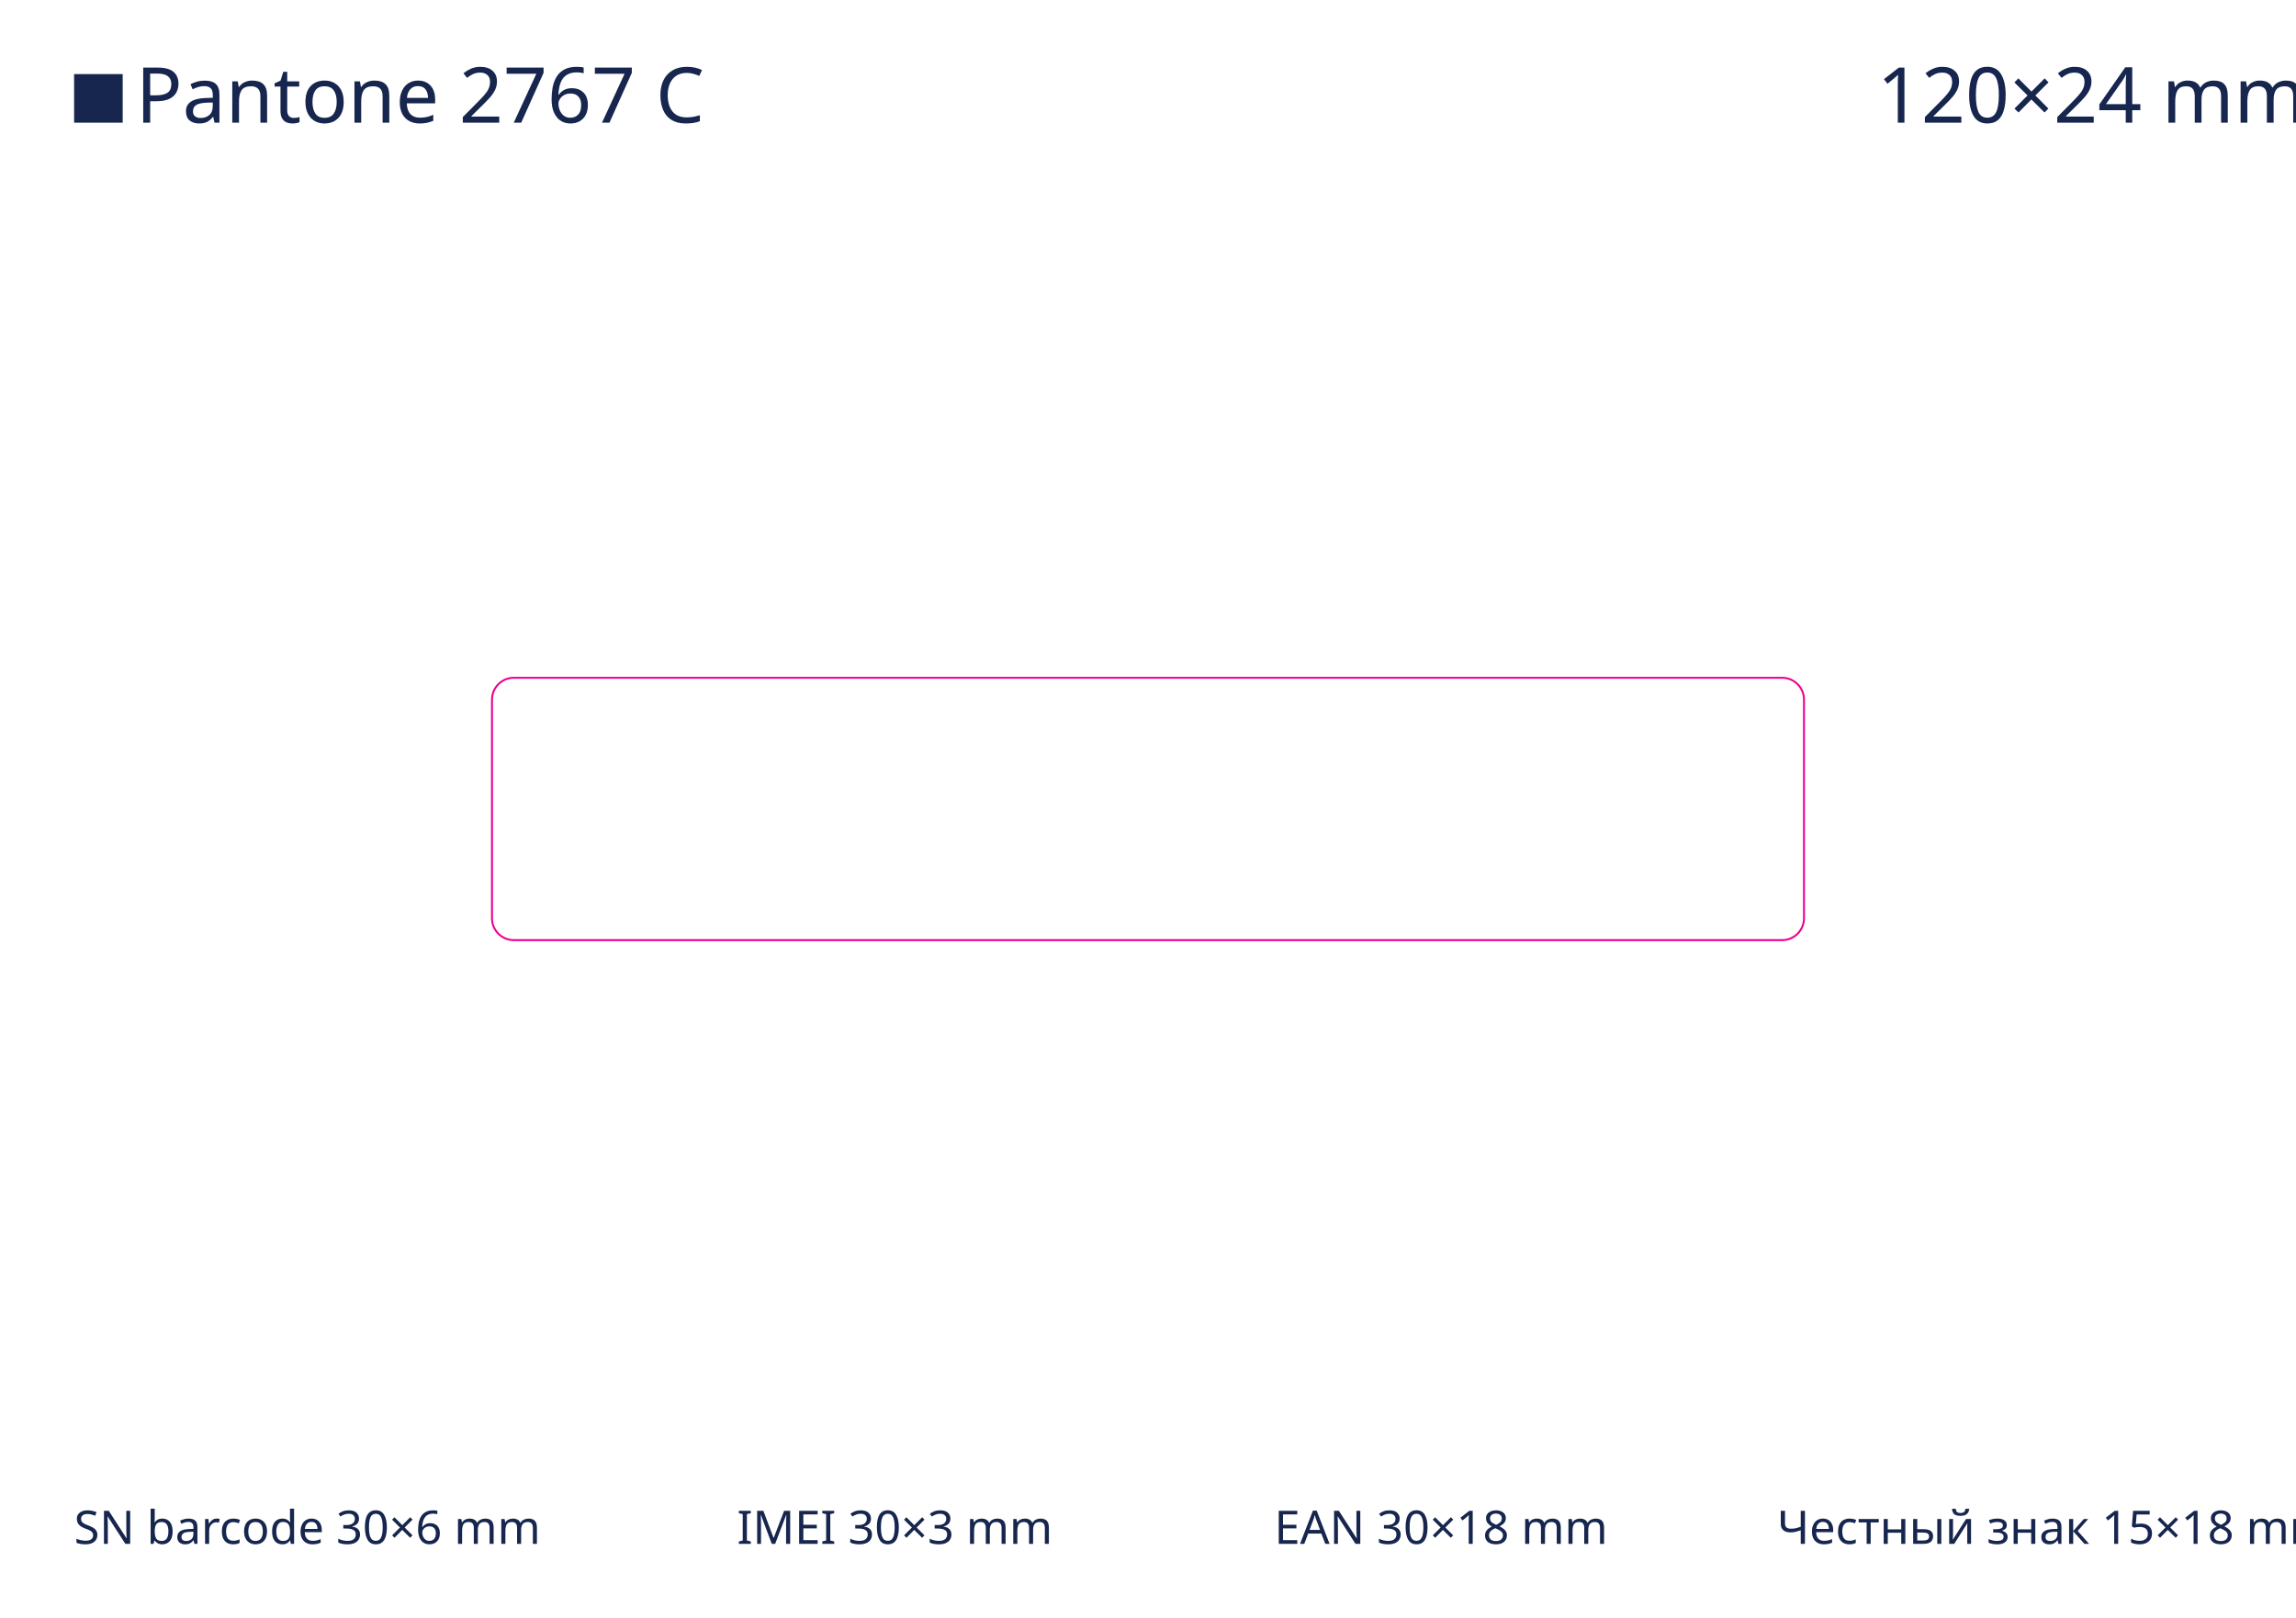
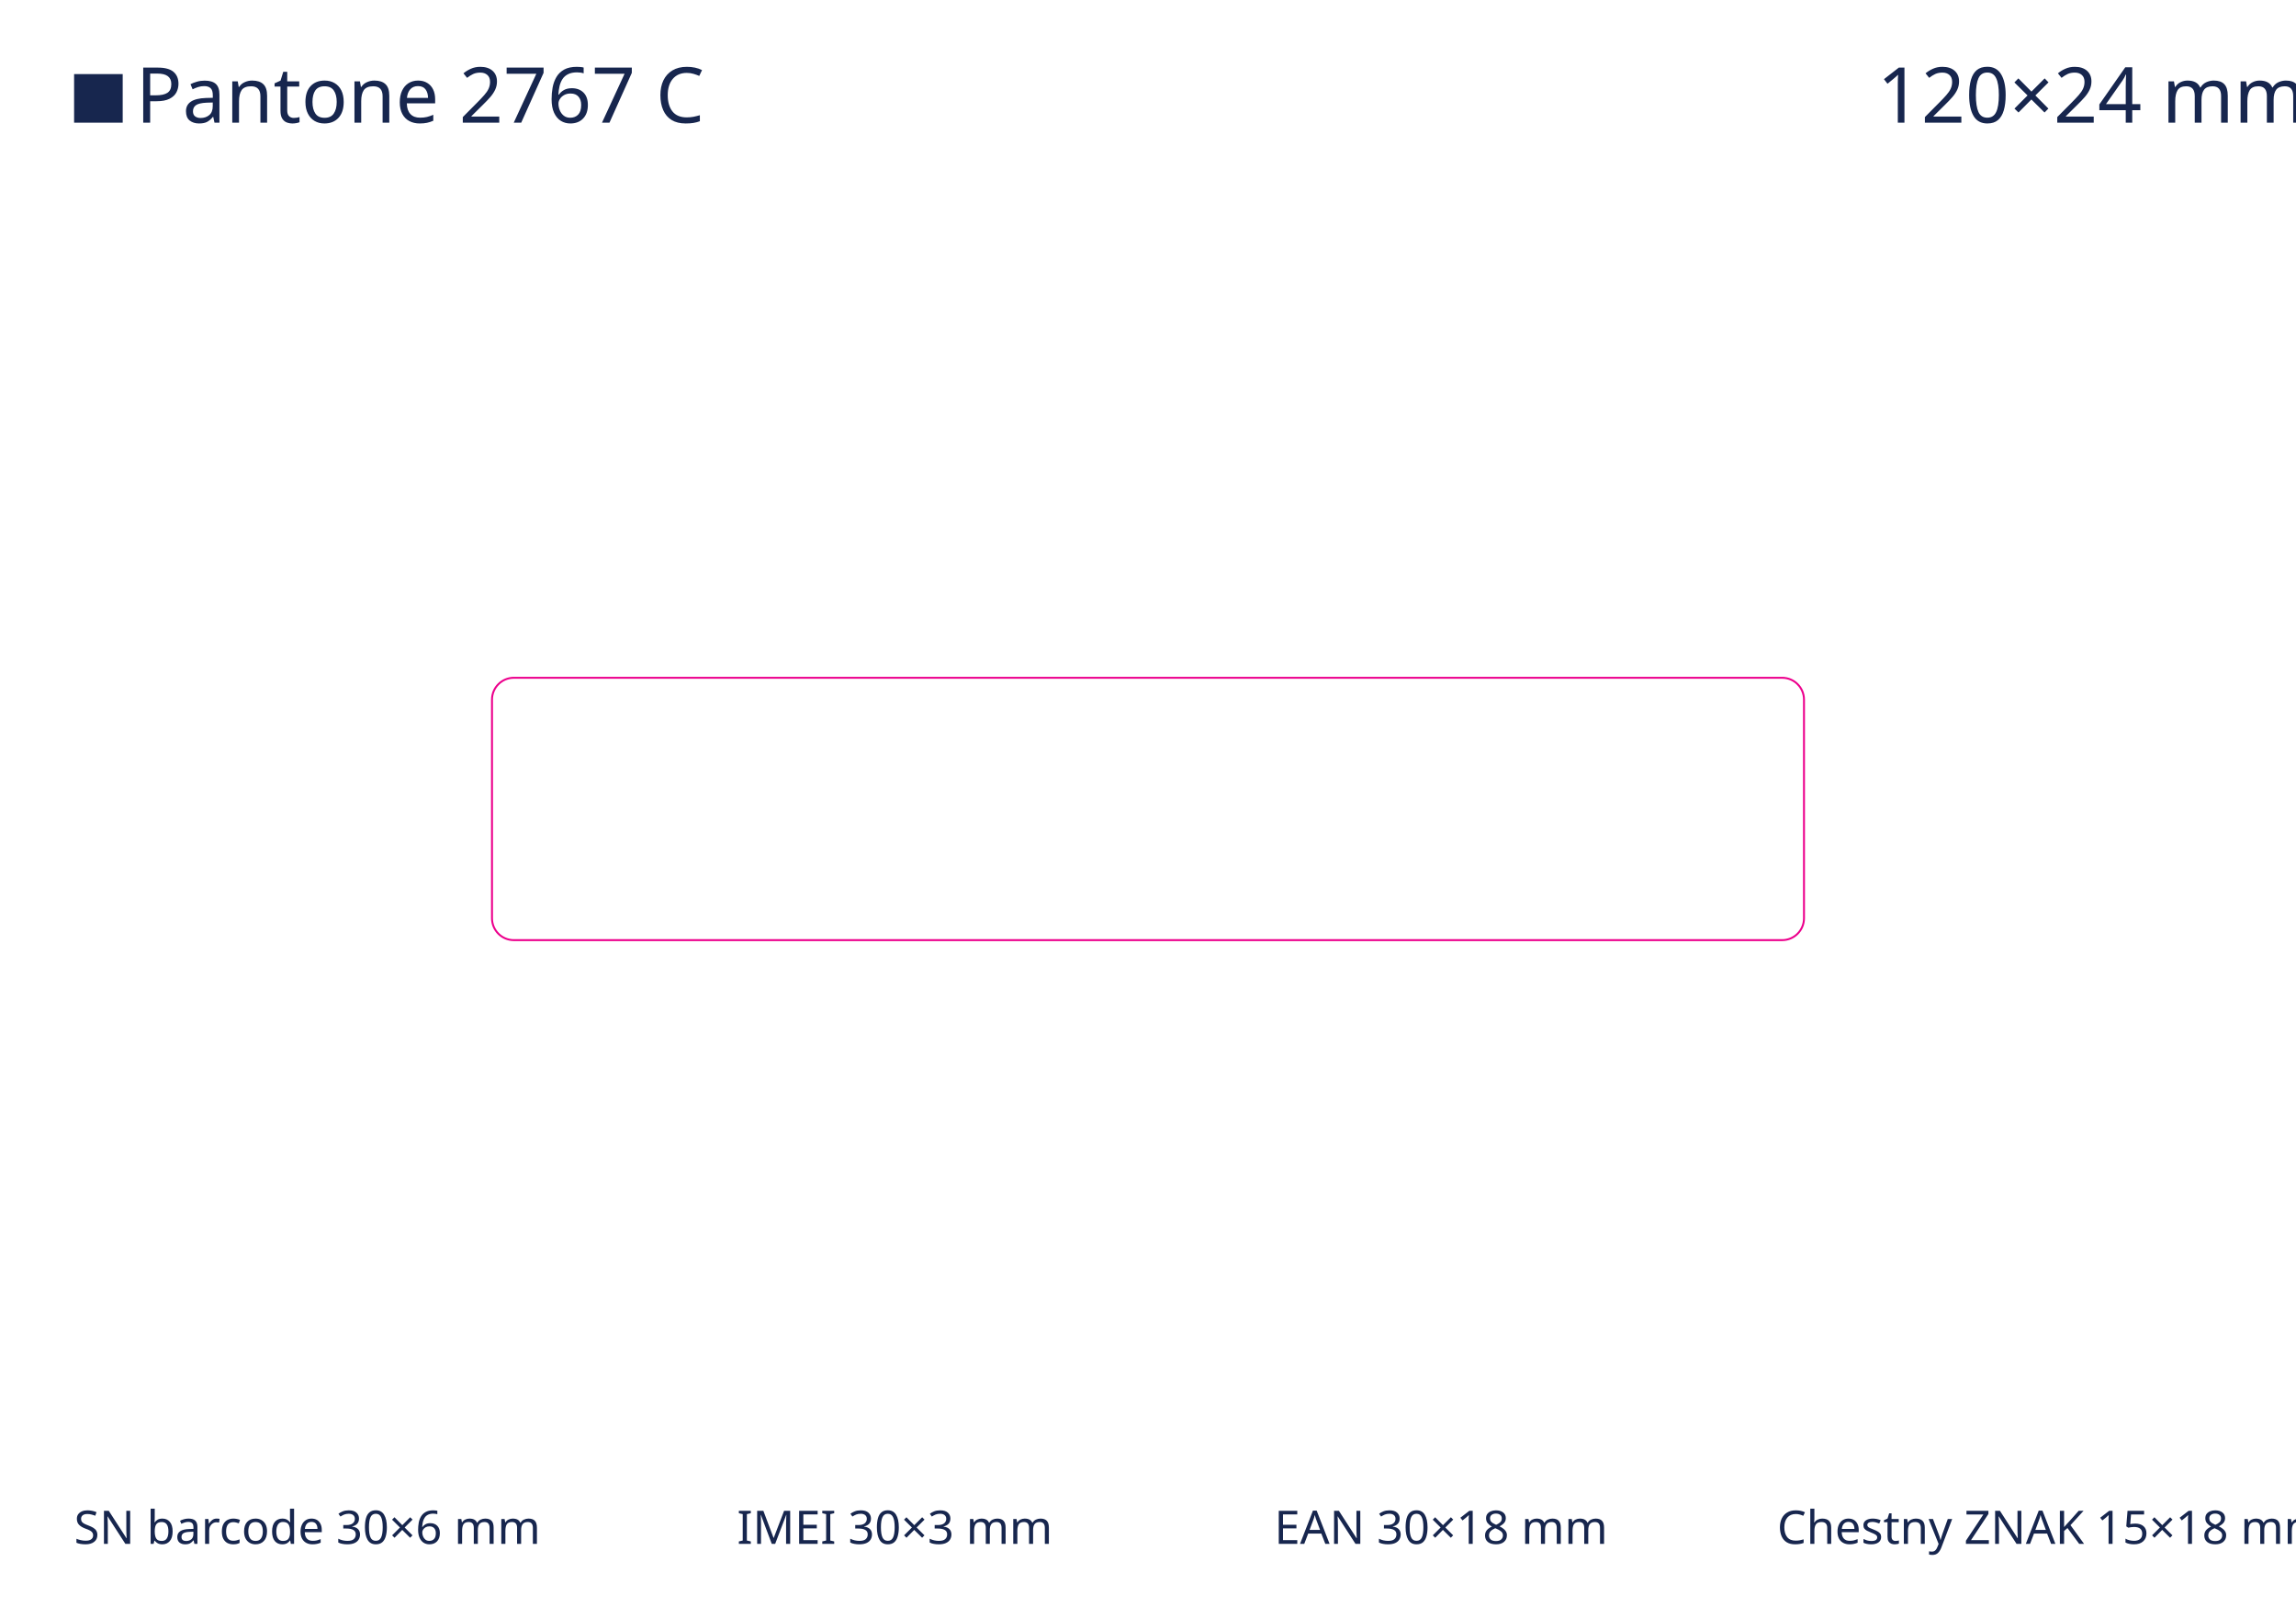
<svg xmlns="http://www.w3.org/2000/svg" id="Layer_1" version="1.1" viewBox="0 0 595.276 419.528">
  <defs>
    <style>
-       .st0, .st1, .st2 {
+       .st0, .st1, .st2, .st3 {
        fill: #17264e;
      }

-       .st3 {
+       .st4 {
        fill: none;
        stroke: #ec008c;
        stroke-miterlimit: 10;
        stroke-width: .5px;
      }

-       .st4, .st2 {
+       .st5, .st2, .st3 {
        isolation: isolate;
      }

-       .st1 {
+       .st1, .st2 {
        font-size: 12px;
      }

-       .st1, .st2 {
+       .st1, .st2, .st3 {
        font-family: TTCommons-Medium, 'TT Commons';
        font-weight: 500;
      }

-       .st2 {
+       .st3 {
        font-size: 20px;
      }
    </style>
  </defs>
  <g id="info">
    <g>
-       <g class="st4">
-         <g class="st4">
-           <text class="st2" transform="translate(35.19598 31.81116)">
-             <tspan x="0" y="0">Pantone 2767 C</tspan>
-           </text>
+       <g class="st5">
+         <g class="st5">
+           <g class="st5">
+             <text class="st3" transform="translate(35.19598 31.81116)">
+               <tspan x="0" y="0">Pantone 2767 C</tspan>
+             </text>
+           </g>
        </g>
      </g>
      <rect class="st0" x="19.212" y="19.212" width="12.6" height="12.6" />
    </g>
-     <g class="st4">
-       <g class="st4">
-         <text class="st2" transform="translate(486.6656 31.81067)">
-           <tspan x="0" y="0">120×24 mm</tspan>
-         </text>
+     <g class="st5">
+       <g class="st5">
+         <g class="st5">
+           <text class="st3" transform="translate(486.6656 31.81067)">
+             <tspan x="0" y="0">120×24 mm</tspan>
+           </text>
+         </g>
      </g>
    </g>
-     <text class="st1" transform="translate(19.21143 400.319)">
-       <tspan x="0" y="0">SN barcode 30×6 mm</tspan>
-     </text>
-     <text class="st1" transform="translate(191.0789 400.319)">
-       <tspan x="0" y="0">IMEI 30×3 mm</tspan>
-     </text>
-     <text class="st1" transform="translate(460.7454 400.319)">
-       <tspan x="0" y="0">Честный знак 15×18 mm</tspan>
-     </text>
-     <text class="st1" transform="translate(330.3865 400.319)">
-       <tspan x="0" y="0">EAN 30×18 mm</tspan>
-     </text>
+     <g class="st5">
+       <text class="st2" transform="translate(19.21143 400.319)">
+         <tspan x="0" y="0">SN barcode 30×6 mm</tspan>
+       </text>
+     </g>
+     <g class="st5">
+       <text class="st2" transform="translate(191.0789 400.319)">
+         <tspan x="0" y="0">IMEI 30×3 mm</tspan>
+       </text>
+     </g>
+     <g class="st5">
+       <text class="st2" transform="translate(330.3865 400.319)">
+         <tspan x="0" y="0">EAN 30×18 mm</tspan>
+       </text>
+     </g>
  </g>
  <g id="cut">
-     <rect class="st3" x="127.559" y="175.748" width="340.157" height="68.031" rx="5.669" ry="5.669" />
+     <rect class="st4" x="127.559" y="175.748" width="340.157" height="68.031" rx="5.669" ry="5.669" />
  </g>
+   <text class="st1" transform="translate(460.7454 400.319)">
+     <tspan x="0" y="0">Chestny ZNAK 15×18 mm</tspan>
+   </text>
</svg>
